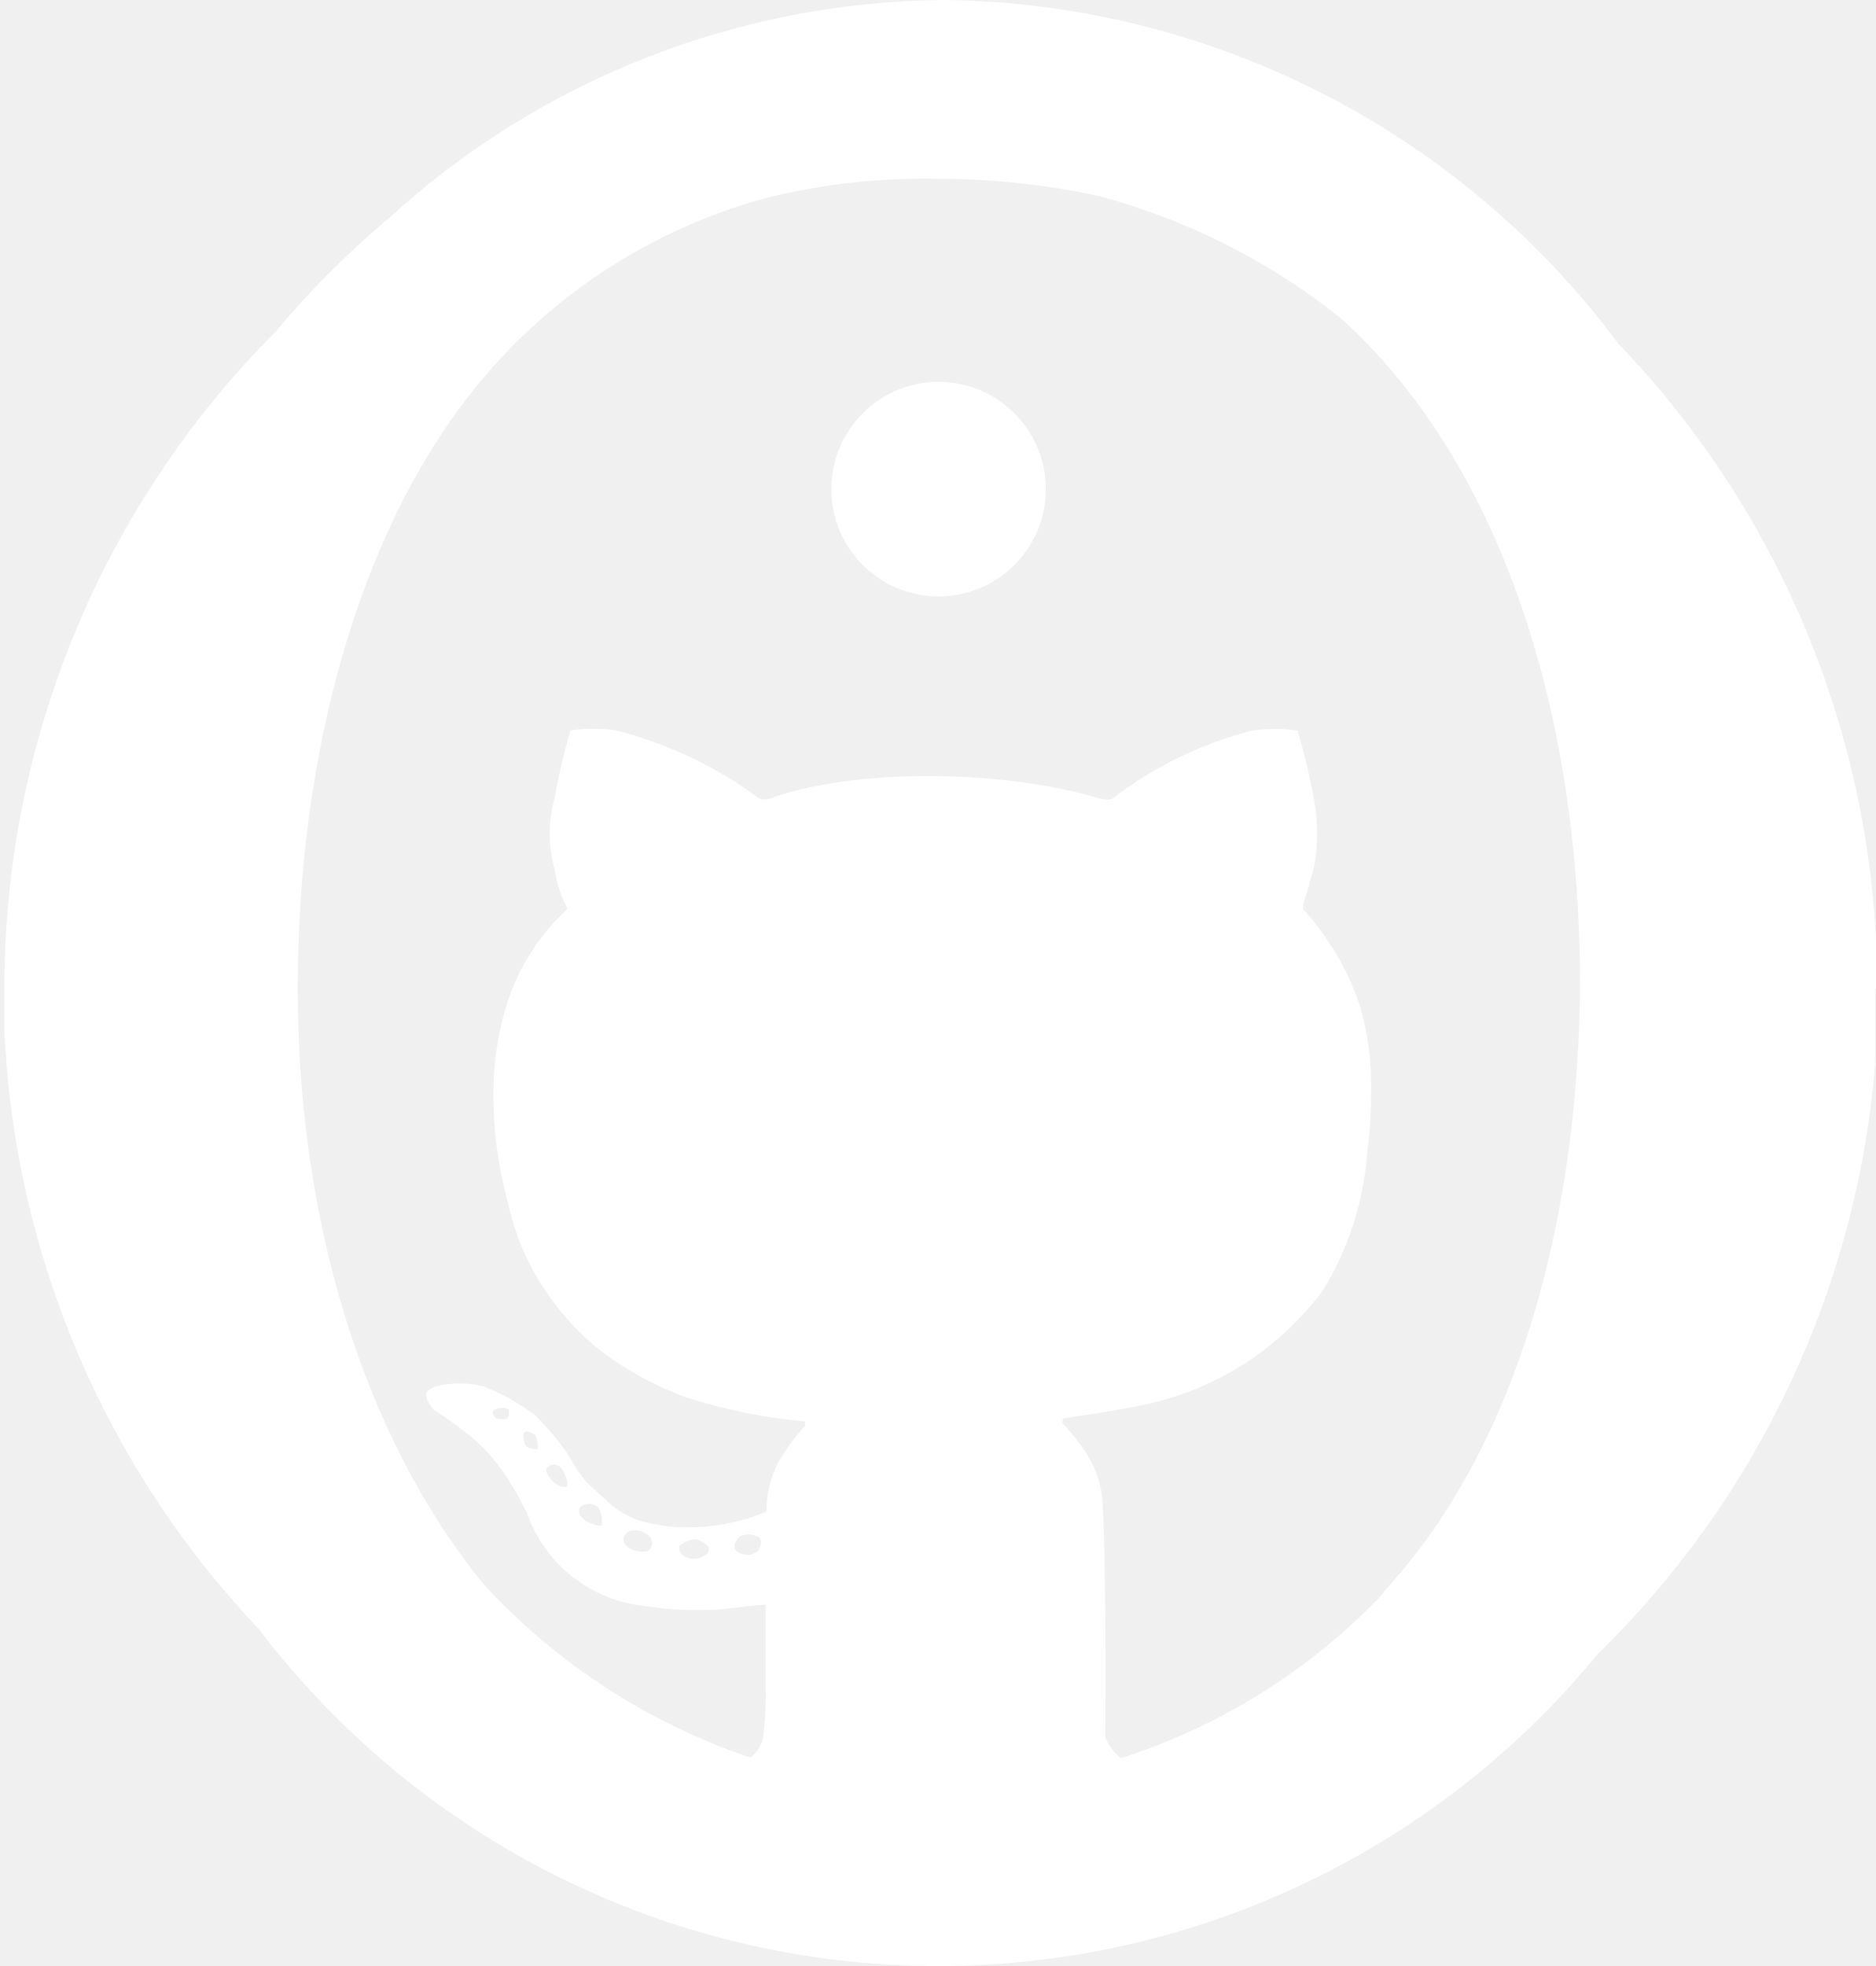
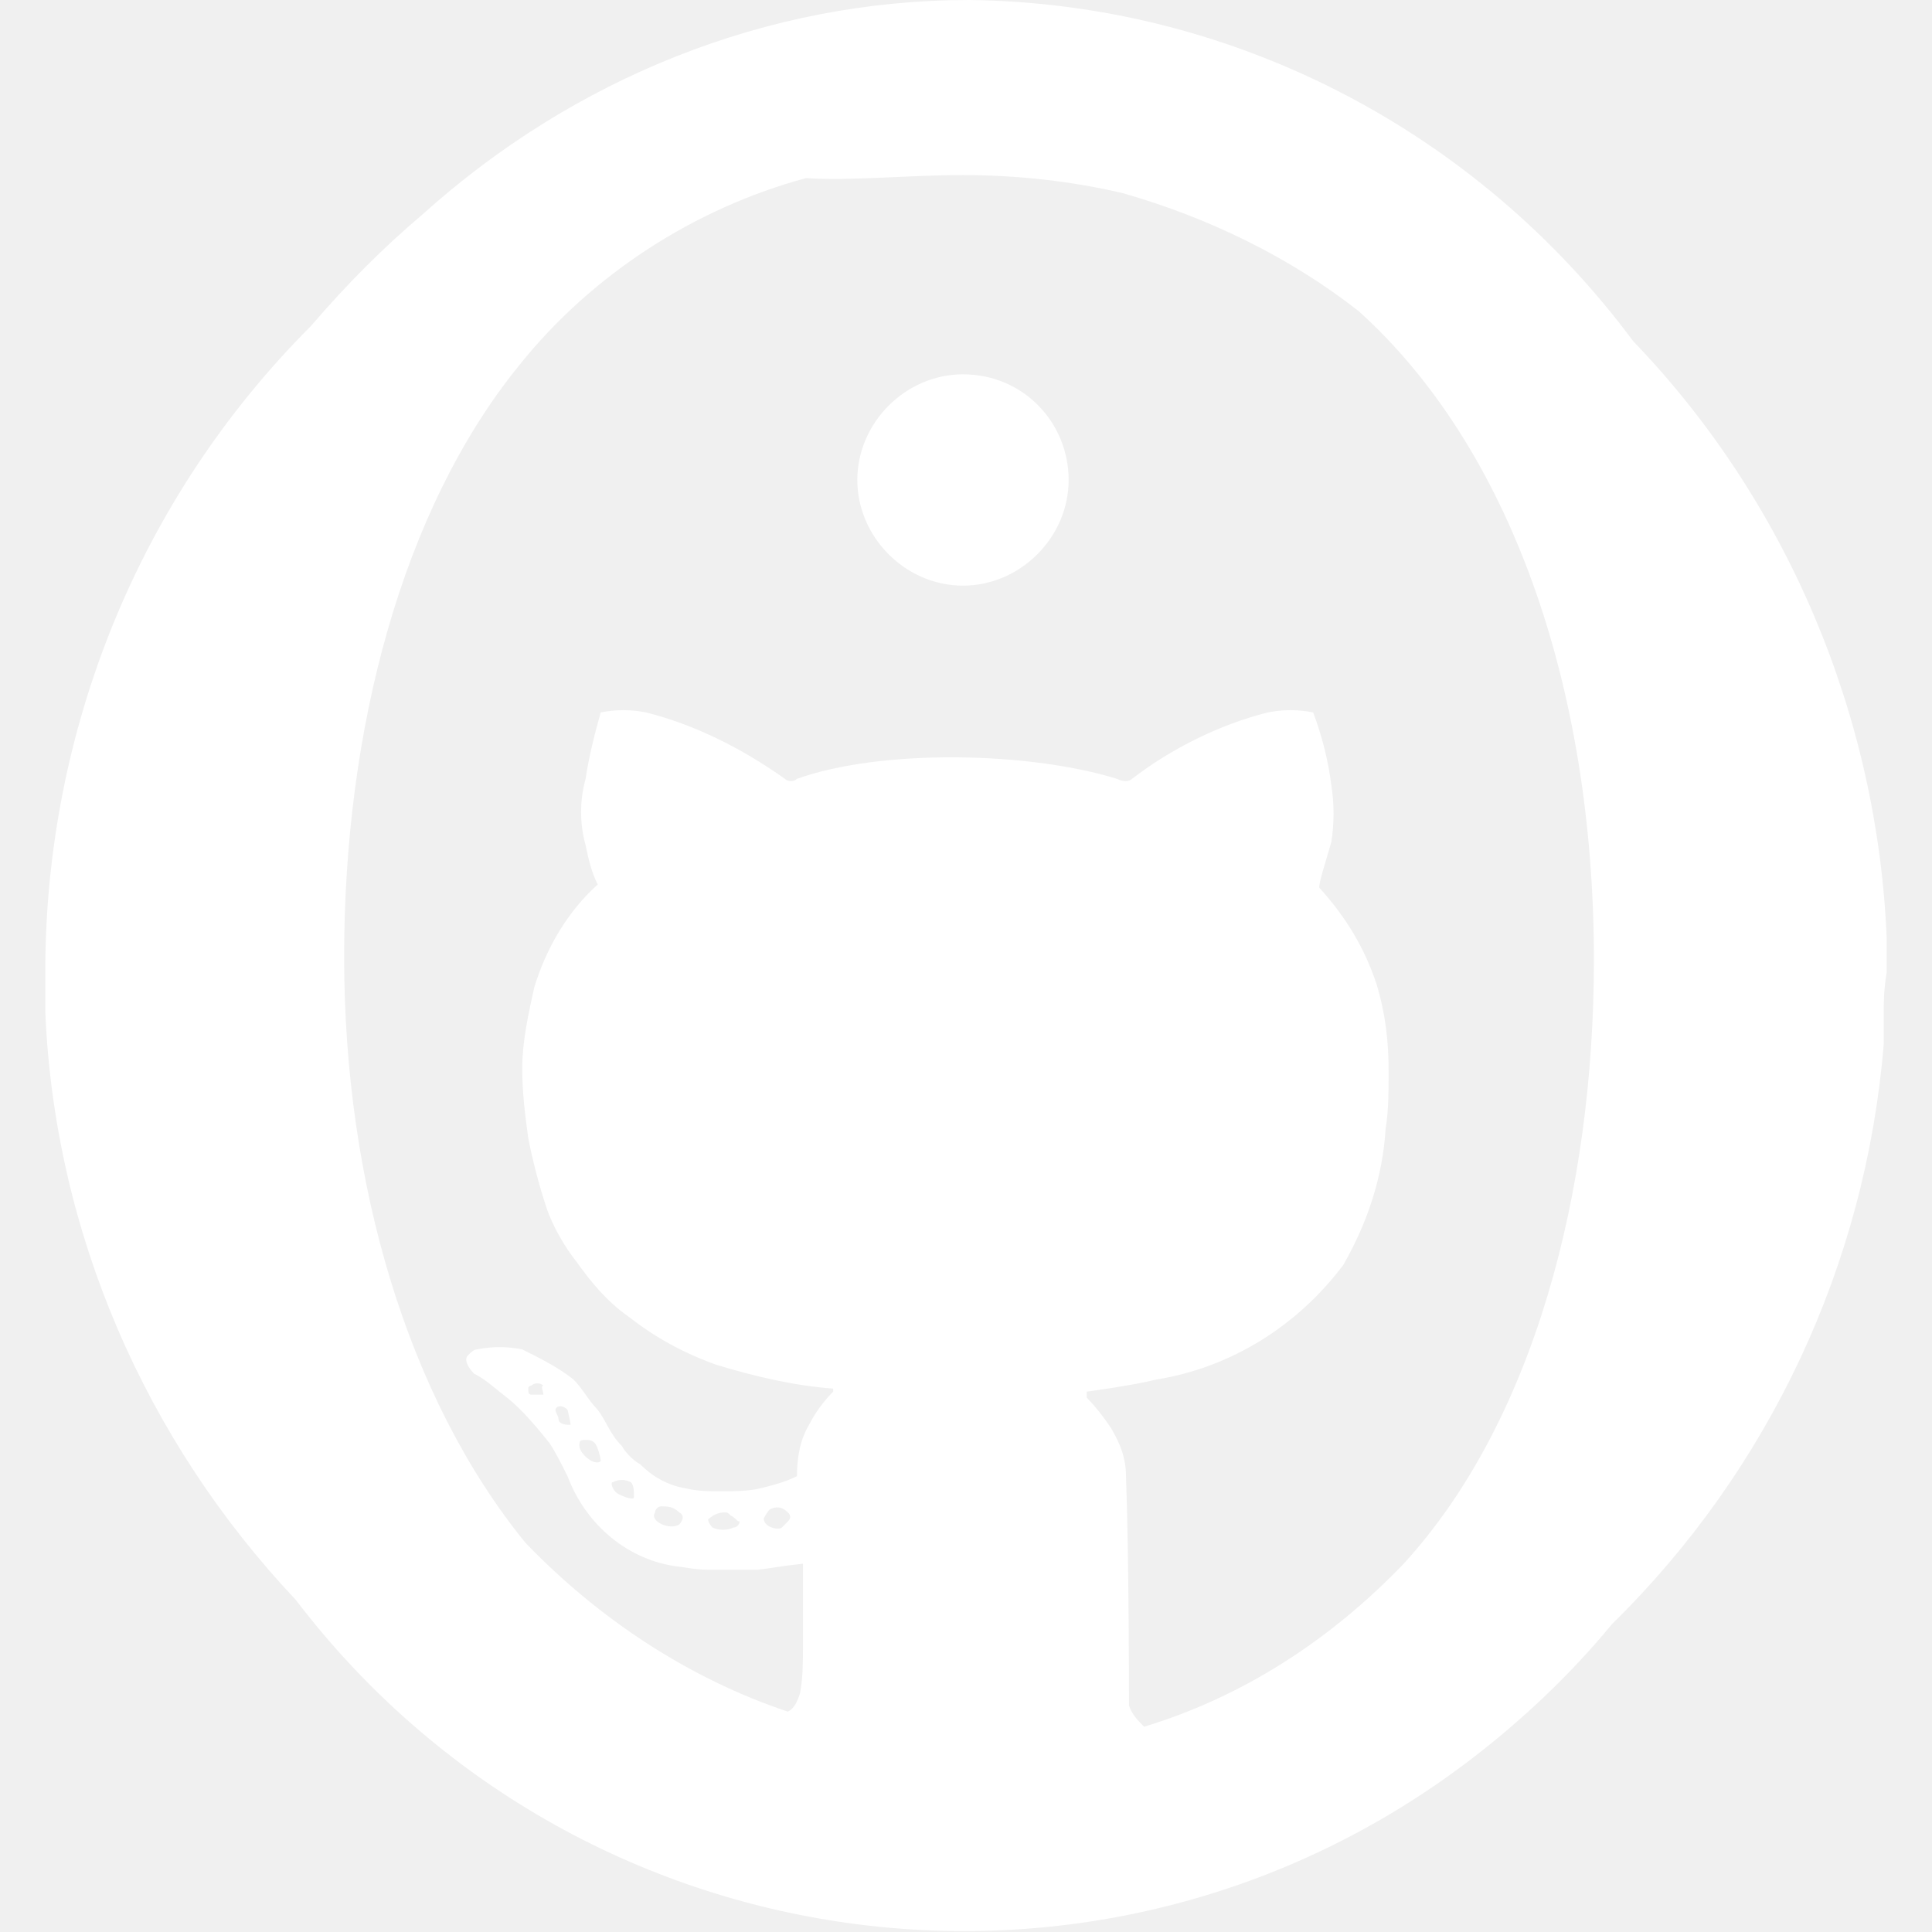
- <svg xmlns="http://www.w3.org/2000/svg" id="e79bdafe-01fe-4178-8d92-747697d217b9" data-name="图层 1" viewBox="0 0 64 67.08">
-   <path d="M298.42,400.07a3.66,3.66,0,1,0,3.65,3.65A3.66,3.66,0,0,0,298.42,400.07Zm32,20.68c0-.15,0-.3,0-.46s0-.5,0-.75a31.65,31.65,0,0,0-8.8-20.76,29.12,29.12,0,0,0-23-11.74,28.43,28.43,0,0,0-19,7.47,30.88,30.88,0,0,0-3.83,3.84,31.7,31.7,0,0,0-9.26,22.4c0,.22,0,.43,0,.65l0,.78a31.7,31.7,0,0,0,8.68,20.44,29.12,29.12,0,0,0,45.7.85,31.7,31.7,0,0,0,9.46-20.11,2.45,2.45,0,0,1,0-.27c0-.24,0-.47,0-.72,0-.52,0-1,0-1.57h0Zm-16.79,20.61a21.27,21.27,0,0,1-9,5.67,1.87,1.87,0,0,1-.53-.71s.05-5.2-.09-8a3.52,3.52,0,0,0-.56-1.7,7,7,0,0,0-.79-1c-.05,0,0-.17,0-.18s1.54-.22,2.36-.39a10.26,10.26,0,0,0,6.52-4,10.52,10.52,0,0,0,1.5-4.69,15.44,15.44,0,0,0,.13-2,9.67,9.67,0,0,0-.38-3,9.32,9.32,0,0,0-1.95-3.31c0-.22.26-.86.41-1.57a6.51,6.51,0,0,0,0-2,21.29,21.29,0,0,0-.59-2.51,5.18,5.18,0,0,0-1.55,0,13.08,13.08,0,0,0-4.74,2.3c-.08.08-.29.06-.52,0-3.08-.93-8.13-1.07-11.15,0a.52.52,0,0,1-.43,0,14.07,14.07,0,0,0-4.87-2.31,5.51,5.51,0,0,0-1.55,0,20.84,20.84,0,0,0-.55,2.35,4.34,4.34,0,0,0,0,2.35,4.2,4.2,0,0,0,.45,1.39,7.46,7.46,0,0,0-2.16,3.54,10.35,10.35,0,0,0-.37,2.82,13.35,13.35,0,0,0,.22,2.45s.21,1.2.6,2.36a9.25,9.25,0,0,0,1,1.93,9.06,9.06,0,0,0,1.74,1.9,10.93,10.93,0,0,0,3,1.66,18.48,18.48,0,0,0,4.07.83s0,.1,0,.15a7.73,7.73,0,0,0-.87,1.17,3.58,3.58,0,0,0-.44,1.75,5.94,5.94,0,0,1-1.29.4,6.13,6.13,0,0,1-1.38.14,4.83,4.83,0,0,1-1.26-.13,2.9,2.9,0,0,1-1.55-.8c-.16-.14-.52-.46-.68-.63-.37-.43-.52-.83-.85-1.25a11.5,11.5,0,0,0-.87-1,7.57,7.57,0,0,0-1.79-1,3.42,3.42,0,0,0-1.6,0,.72.72,0,0,0-.3.16c-.18.23.22.65.22.65a13.14,13.14,0,0,1,1.13.8,6.35,6.35,0,0,1,1.43,1.61,12.49,12.49,0,0,1,.62,1.12,4.77,4.77,0,0,0,3.87,3.14c.07,0,.55.09,1.1.13a12.86,12.86,0,0,0,1.64,0c.81-.08.6-.09,1.53-.16,0,0,0,1.51,0,2.83a11.07,11.07,0,0,1-.09,1.71,1.14,1.14,0,0,1-.43.68,21.85,21.85,0,0,1-9.11-5.92c-4.13-5.07-6.34-12.46-6.34-20.31s2-15.49,6.08-20.54a19.24,19.24,0,0,1,10-6.47,22.48,22.48,0,0,1,5.73-.63,26,26,0,0,1,5.58.6,22.65,22.65,0,0,1,8.15,4.11c5.29,4.71,8.17,13,8.22,22.56C320.29,428.48,318.22,436.38,313.59,441.36Zm-21.33-1.45c-.06.08-.12.1-.26.16s-.65,0-.59-.32c0,0,.07-.24.23-.31a.68.68,0,0,1,.64.08A.4.4,0,0,1,292.26,439.91Zm-1.88.21a.65.65,0,0,1-.72,0c-.1-.08-.19-.29-.13-.34a1.09,1.09,0,0,1,.51-.22.56.56,0,0,1,.2.06c.2.11.26.16.28.21A.22.22,0,0,1,290.38,440.12Zm-1.87-.19c-.28.16-1-.06-.88-.44a.34.34,0,0,1,.26-.23.75.75,0,0,1,.62.2C288.71,439.67,288.61,439.88,288.51,439.93Zm-1.61-.88c0,.11-.36,0-.57-.12s-.29-.37-.19-.47a.48.48,0,0,1,.61,0A.77.77,0,0,1,286.9,439.05Zm-1.18-1.32c-.23.21-.81-.34-.73-.58a.26.26,0,0,1,.21-.13.33.33,0,0,1,.28.09C285.65,437.28,285.8,437.63,285.72,437.73Zm-1-1.24c-.06,0-.39,0-.46-.16a.87.87,0,0,1-.06-.32c0-.15.16-.19.41,0C284.67,436,284.79,436.46,284.7,436.49Zm-1-1.05a1.08,1.08,0,0,1-.44,0,.38.38,0,0,1-.13-.18c0-.1.06-.12.09-.13a.57.57,0,0,1,.47,0C283.72,435.17,283.81,435.37,283.66,435.44Z" transform="translate(-266.38 -387.04)" fill="#fff" fill-rule="evenodd" />
+ <svg xmlns="http://www.w3.org/2000/svg" version="1.1" id="e79bdafe-01fe-4178-8d92-747697d217b9" x="0px" y="0px" viewBox="0 0 64 64" style="enable-background:new 0 0 64 64;" xml:space="preserve">
+   <path style="fill-rule:evenodd;clip-rule:evenodd;fill:#FFFFFF;" d="M31.9,12.4c-1.9,0-3.5,1.6-3.5,3.5s1.6,3.5,3.5,3.5  s3.5-1.6,3.5-3.5c0,0,0,0,0,0C35.4,14,33.9,12.4,31.9,12.4z M62.5,32.2c0-0.1,0-0.3,0-0.4c0-0.2,0-0.5,0-0.7  c-0.3-7.4-3.3-14.5-8.4-19.8C48.9,4.3,40.8,0.1,32.1,0C25.4,0,19,2.6,14,7.1c-1.3,1.1-2.5,2.3-3.7,3.7c-5.7,5.7-8.8,13.4-8.8,21.4  c0,0.2,0,0.4,0,0.6v0.7C1.8,40.8,4.8,47.7,9.8,53c9.3,12.2,26.7,14.6,38.9,5.3c1.7-1.3,3.3-2.8,4.7-4.5c5.2-5.1,8.4-11.9,9-19.2  c0-0.1,0-0.2,0-0.3c0-0.2,0-0.4,0-0.7C62.4,33.2,62.4,32.8,62.5,32.2L62.5,32.2L62.5,32.2z M46.5,51.8c-2.4,2.5-5.3,4.4-8.6,5.4  c-0.2-0.2-0.4-0.4-0.5-0.7c0,0,0-5-0.1-7.6c0-0.6-0.2-1.1-0.5-1.6c-0.2-0.3-0.5-0.7-0.8-1c0,0,0-0.2,0-0.2s1.5-0.2,2.3-0.4  c2.5-0.4,4.7-1.8,6.2-3.8c0.8-1.4,1.3-2.9,1.4-4.5c0.1-0.6,0.1-1.3,0.1-1.9c0-1-0.1-1.9-0.4-2.9c-0.4-1.2-1-2.2-1.9-3.2  c0-0.2,0.2-0.8,0.4-1.5c0.1-0.6,0.1-1.3,0-1.9c-0.1-0.8-0.3-1.6-0.6-2.4c-0.5-0.1-1-0.1-1.5,0c-1.6,0.4-3.2,1.2-4.5,2.2  c-0.1,0.1-0.3,0.1-0.5,0c-2.9-0.9-7.8-1-10.6,0c-0.1,0.1-0.3,0.1-0.4,0c-1.4-1-3-1.8-4.6-2.2c-0.5-0.1-1-0.1-1.5,0  c-0.2,0.7-0.4,1.5-0.5,2.2c-0.2,0.7-0.2,1.5,0,2.2c0.1,0.5,0.2,0.9,0.4,1.3c-1,0.9-1.7,2.1-2.1,3.4c-0.2,0.9-0.4,1.8-0.4,2.7  c0,0.8,0.1,1.6,0.2,2.3c0,0,0.2,1.1,0.6,2.3c0.2,0.6,0.6,1.3,1,1.8c0.5,0.7,1,1.3,1.7,1.8c0.9,0.7,1.8,1.2,2.9,1.6  c1.3,0.4,2.6,0.7,3.9,0.8c0,0,0,0.1,0,0.1c-0.3,0.3-0.6,0.7-0.8,1.1c-0.3,0.5-0.4,1.1-0.4,1.7c-0.4,0.2-0.8,0.3-1.2,0.4  c-0.4,0.1-0.9,0.1-1.3,0.1c-0.4,0-0.8,0-1.2-0.1c-0.6-0.1-1.1-0.4-1.5-0.8c-0.2-0.1-0.5-0.4-0.6-0.6c-0.4-0.4-0.5-0.8-0.8-1.2  c-0.3-0.3-0.5-0.7-0.8-1c-0.5-0.4-1.1-0.7-1.7-1c-0.5-0.1-1-0.1-1.5,0c-0.1,0-0.2,0.1-0.3,0.2c-0.2,0.2,0.2,0.6,0.2,0.6  c0.4,0.2,0.7,0.5,1.1,0.8c0.5,0.4,1,1,1.4,1.5c0.2,0.3,0.4,0.7,0.6,1.1c0.6,1.6,2,2.8,3.7,3c0.1,0,0.5,0.1,1,0.1c0.5,0,1,0,1.6,0  c0.8-0.1,0.6-0.1,1.5-0.2c0,0,0,1.4,0,2.7c0,0.5,0,1.1-0.1,1.6c-0.1,0.3-0.2,0.5-0.4,0.6c-3.3-1.1-6.3-3.1-8.7-5.6  c-3.9-4.8-6-11.9-6-19.4s1.9-14.8,5.8-19.6c2.4-3,5.8-5.2,9.5-6.2C28.2,6,30,5.8,31.9,5.8c1.8,0,3.6,0.2,5.3,0.6  c2.8,0.8,5.5,2.1,7.8,3.9c5,4.5,7.8,12.4,7.8,21.5C52.8,39.5,50.8,47.1,46.5,51.8L46.5,51.8z M26.1,50.4c-0.1,0.1-0.1,0.1-0.2,0.2  s-0.6,0-0.6-0.3c0,0,0.1-0.2,0.2-0.3c0.2-0.1,0.4-0.1,0.6,0.1C26.2,50.2,26.2,50.3,26.1,50.4L26.1,50.4z M24.3,50.6  c-0.2,0.1-0.5,0.1-0.7,0c-0.1-0.1-0.2-0.3-0.1-0.3c0.1-0.1,0.3-0.2,0.5-0.2c0.1,0,0.1,0,0.2,0.1c0.2,0.1,0.2,0.2,0.3,0.2  C24.5,50.5,24.4,50.6,24.3,50.6C24.3,50.6,24.3,50.6,24.3,50.6L24.3,50.6z M22.5,50.5c-0.3,0.2-1-0.1-0.8-0.4c0-0.1,0.1-0.2,0.2-0.2  c0.2,0,0.4,0,0.6,0.2C22.7,50.2,22.6,50.4,22.5,50.5L22.5,50.5z M21,49.6c0,0.1-0.3,0-0.5-0.1s-0.3-0.4-0.2-0.4  c0.2-0.1,0.4-0.1,0.6,0C21,49.2,21,49.4,21,49.6L21,49.6z M19.9,48.4c-0.2,0.2-0.8-0.3-0.7-0.6c0-0.1,0.1-0.1,0.2-0.1  c0.1,0,0.2,0,0.3,0.1C19.8,47.9,19.9,48.3,19.9,48.4L19.9,48.4z M18.9,47.2c-0.1,0-0.4,0-0.4-0.2c0-0.1-0.1-0.2-0.1-0.3  c0-0.1,0.2-0.2,0.4,0C18.8,46.7,18.9,47.1,18.9,47.2L18.9,47.2z M18,46.2c-0.1,0-0.3,0-0.4,0c-0.1,0-0.1-0.1-0.1-0.2  c0-0.1,0.1-0.1,0.1-0.1c0.1-0.1,0.3-0.1,0.4,0C17.9,45.9,18,46.1,18,46.2L18,46.2z" />
</svg>
